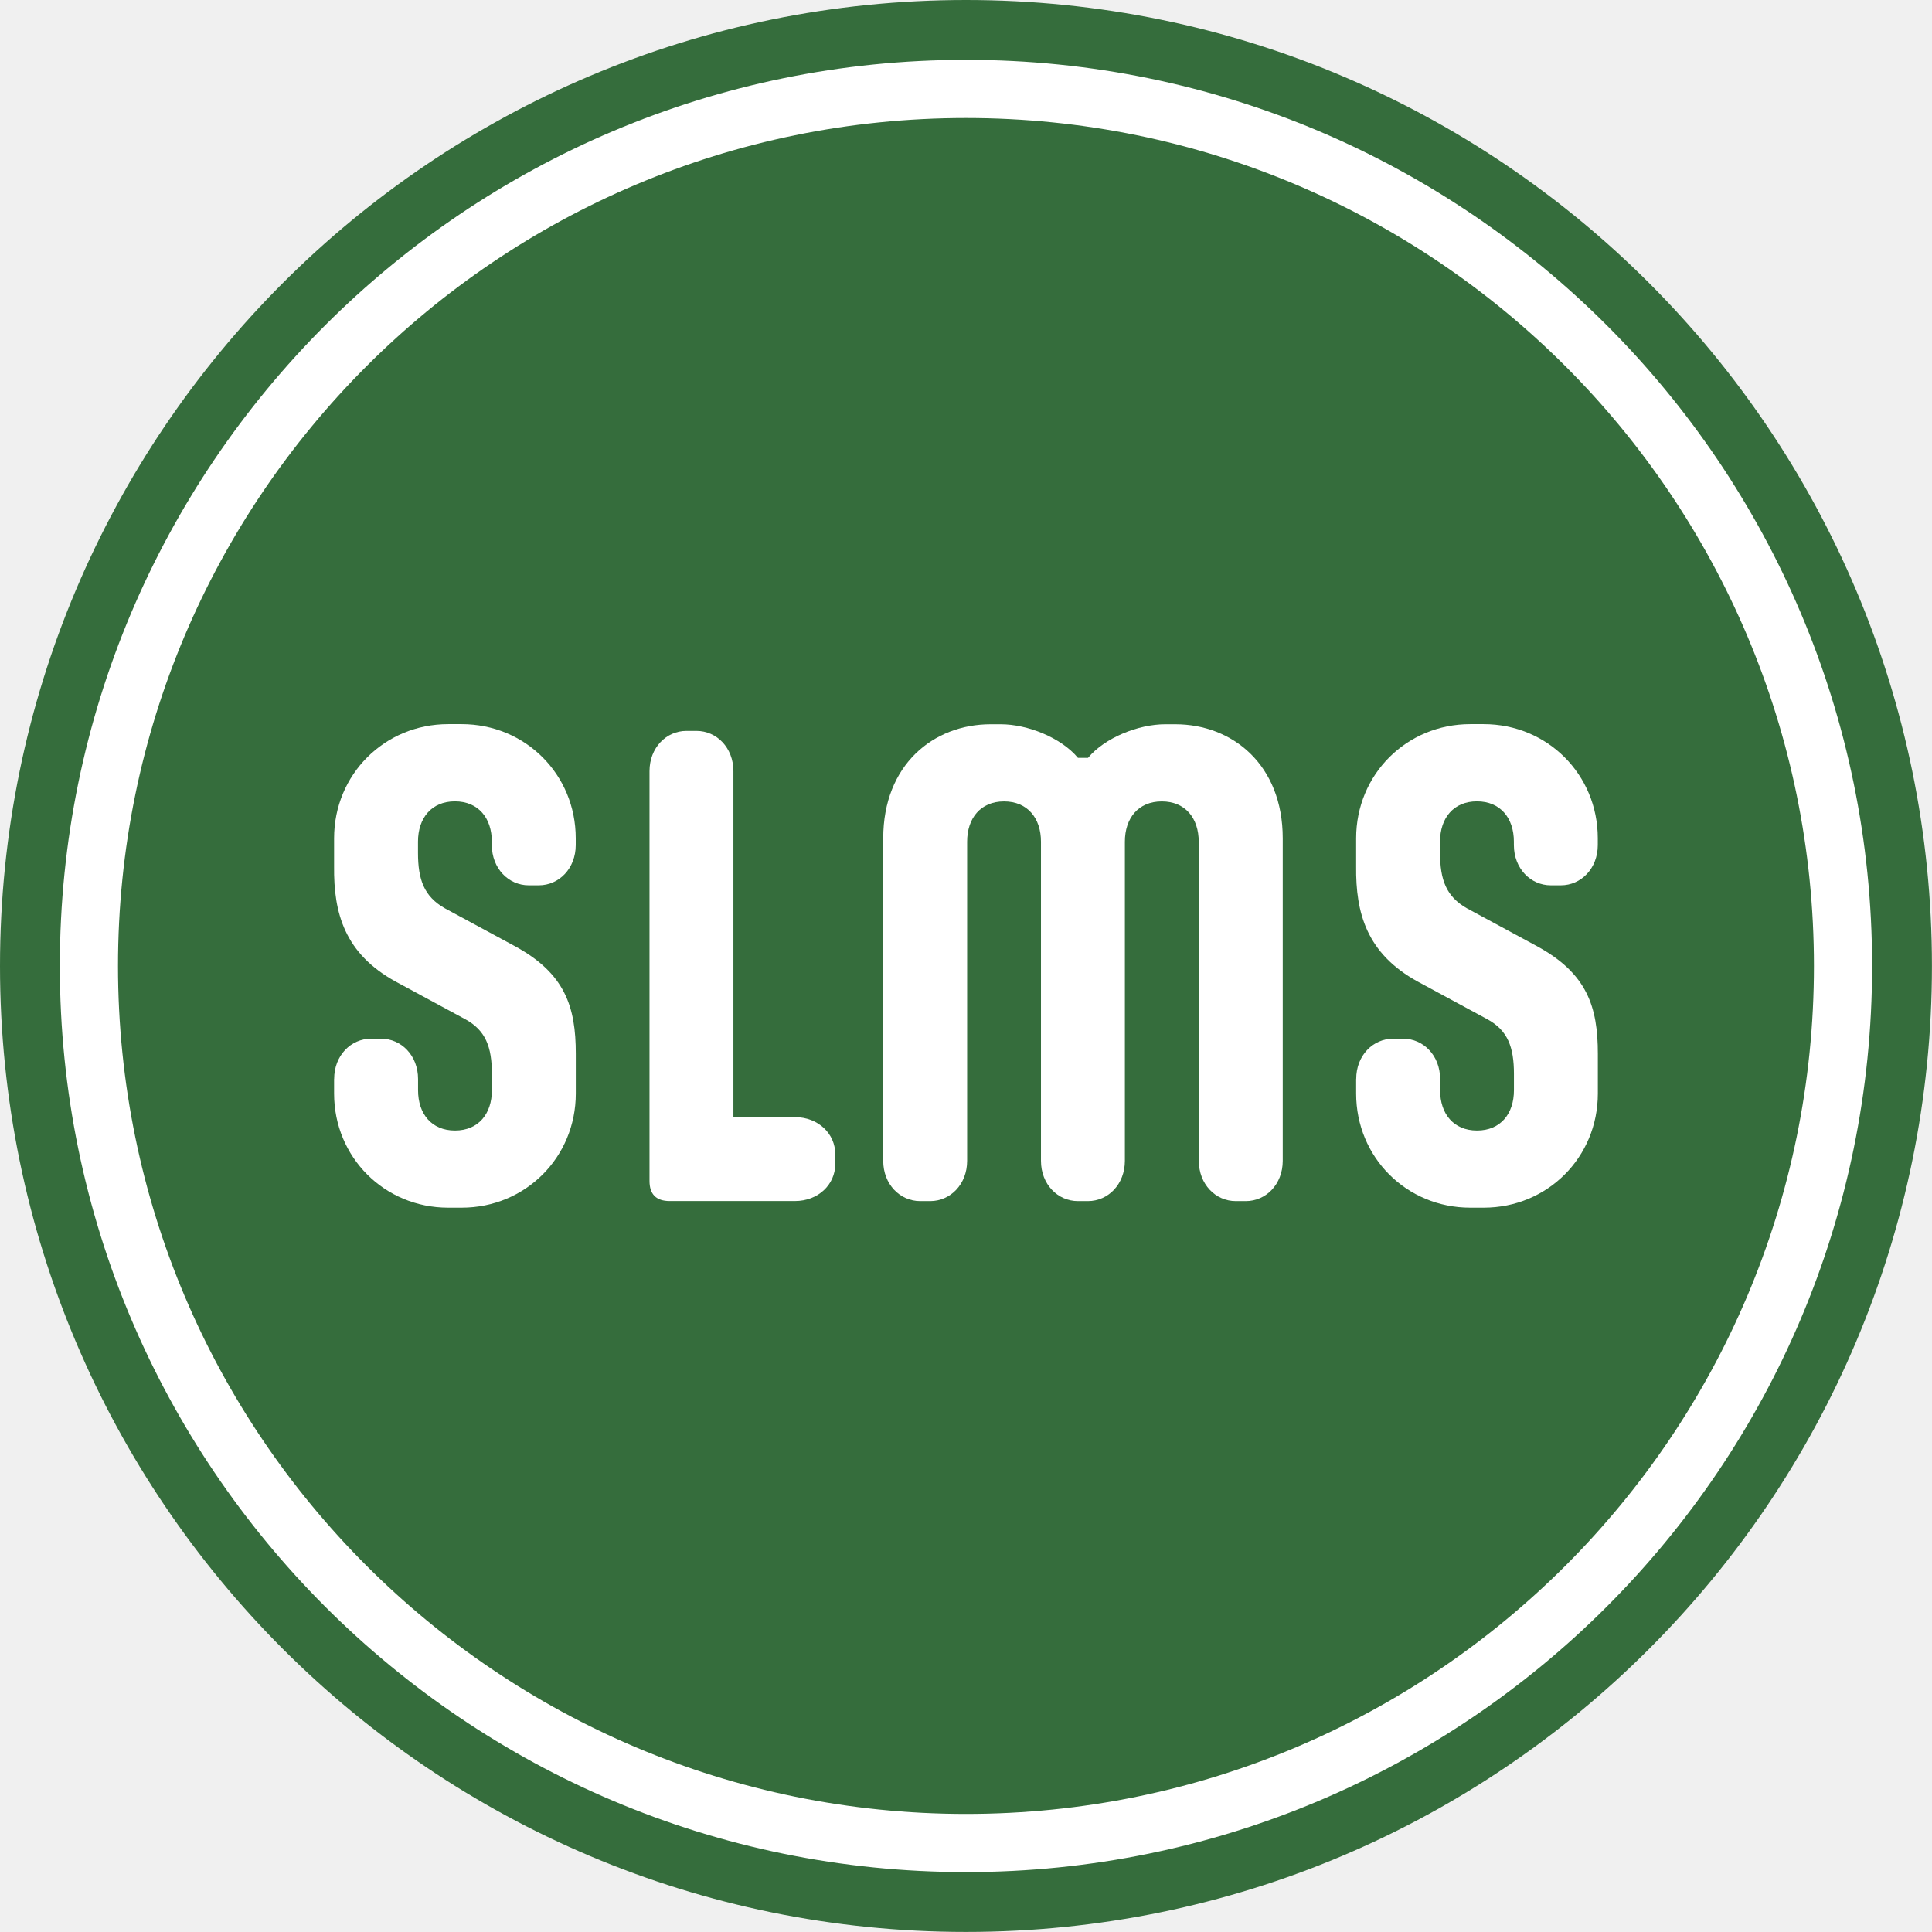
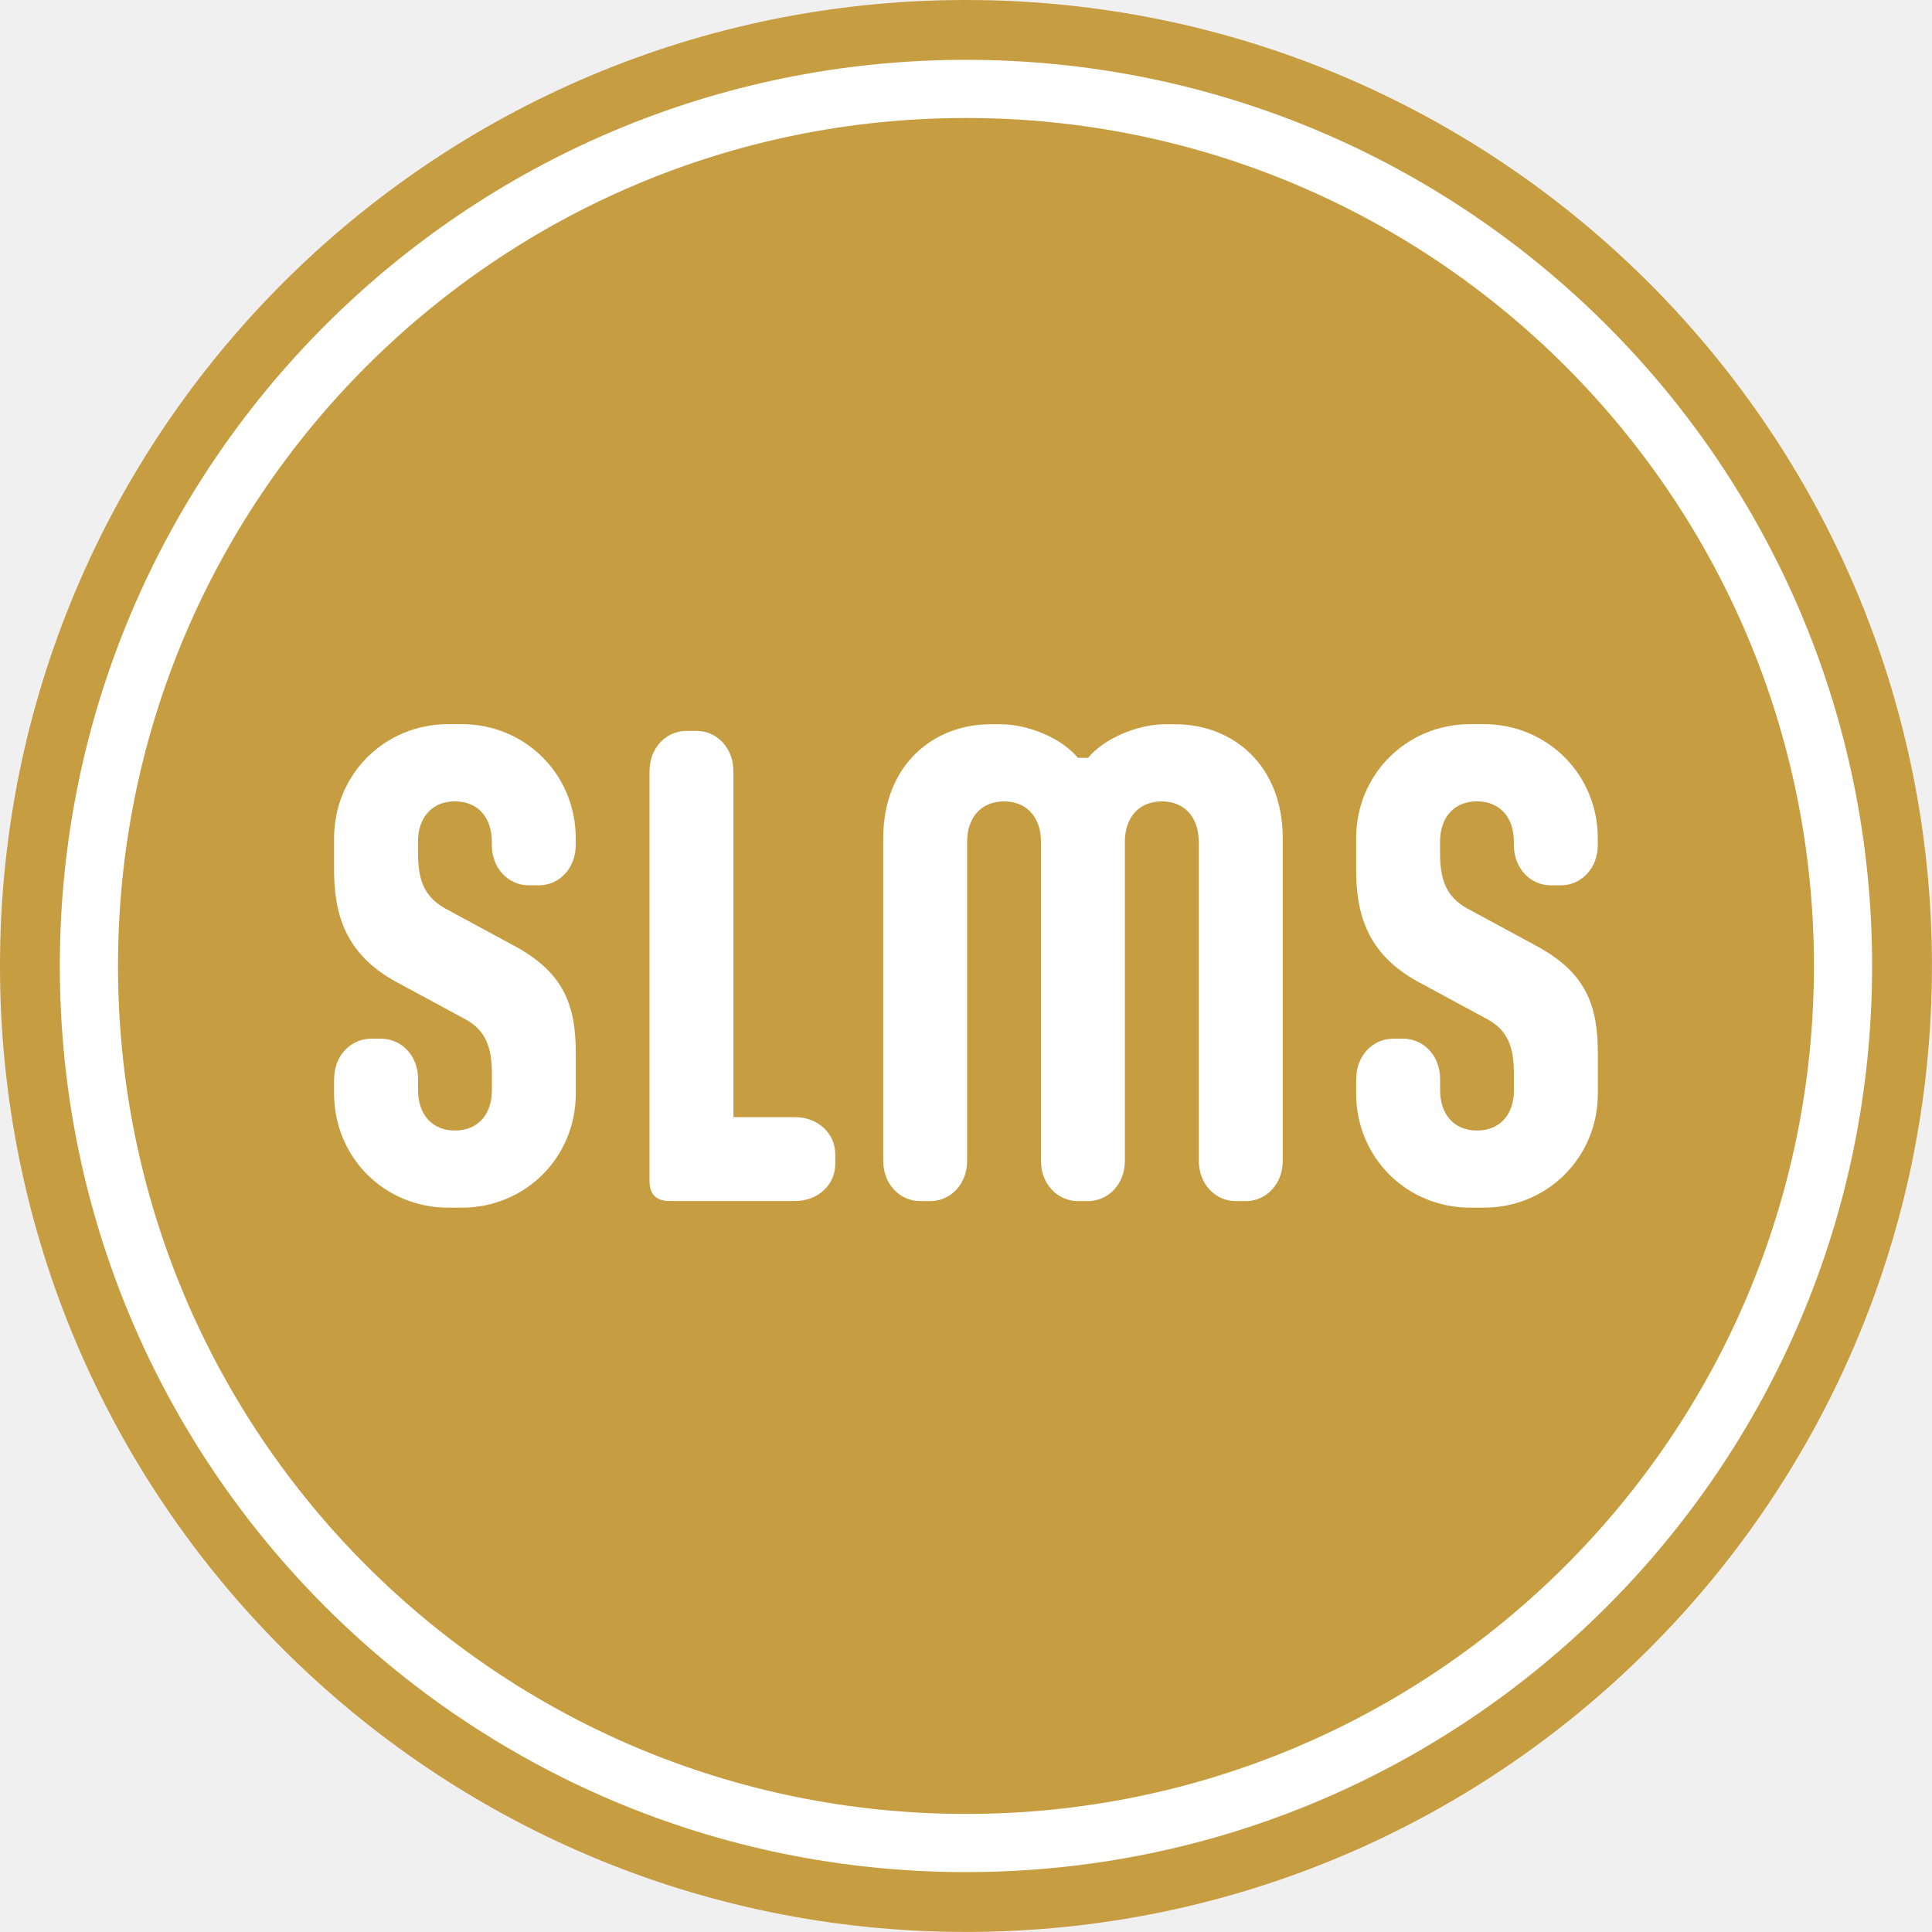
<svg xmlns="http://www.w3.org/2000/svg" id="Layer_2" data-name="Layer 2" viewBox="0 0 314.53 314.53">
  <defs>
    <style>
      .cls-1 {
        fill: #fff;
      }

      .cls-2 {
-         fill: #356d3c;
+         fill: #c79d42;
      }
    </style>
  </defs>
  <g id="Layer_1-2" data-name="Layer 1">
    <circle class="cls-2" cx="157.26" cy="157.26" r="157.26" />
    <circle class="cls-1" cx="157.26" cy="157.26" r="147.52" />
    <circle class="cls-2" cx="157.26" cy="157.26" r="138.05" />
    <g>
      <path class="cls-1" d="M54.4,175.66c0-3.83,2.73-6.56,6.01-6.56h1.64c3.28,0,6.01,2.73,6.01,6.56v1.83c0,3.83,2.18,6.56,6.01,6.56s6.01-2.73,6.01-6.56v-2.65c0-4.37-1-7.11-4.37-8.93l-11.3-6.11c-8.29-4.56-10.11-11.12-10.02-18.77v-4.56c0-10.38,8.2-18.58,18.58-18.58h2.18c10.38,0,18.58,8.2,18.58,18.58v1.1c0,3.83-2.73,6.56-6.01,6.56h-1.64c-3.28,0-6.01-2.73-6.01-6.56v-.55c0-3.83-2.19-6.56-6.01-6.56s-6.01,2.73-6.01,6.56v1.83c0,4.37,1,7.11,4.37,9.02l11.3,6.11c8.29,4.47,10.02,9.93,10.02,17.58v6.47c0,10.38-8.2,18.58-18.58,18.58h-2.19c-10.38,0-18.58-8.2-18.58-18.58v-2.38Z" />
      <path class="cls-1" d="M105.74,125.55c0-3.83,2.73-6.56,6.01-6.56h1.64c3.28,0,6.01,2.73,6.01,6.56v56.32h10.02c3.82,0,6.56,2.73,6.56,6.01v1.64c0,3.28-2.73,6.01-6.56,6.01h-20.4c-2.18,0-3.28-1.09-3.28-3.28v-66.7Z" />
      <path class="cls-1" d="M195.15,137.03c0-3.83-2.18-6.56-6.01-6.56s-6.01,2.73-6.01,6.56v51.95c0,3.83-2.73,6.56-6.01,6.56h-1.64c-3.28,0-6.01-2.73-6.01-6.56v-51.95c0-3.83-2.19-6.56-6.01-6.56s-6.01,2.73-6.01,6.56v51.95c0,3.83-2.73,6.56-6.01,6.56h-1.64c-3.28,0-6.01-2.73-6.01-6.56v-52.49c0-12.02,8.2-18.58,17.49-18.58h1.64c4.37,0,9.84,2.19,12.57,5.47h1.64c2.73-3.28,8.2-5.47,12.57-5.47h1.64c9.29,0,17.49,6.56,17.49,18.58v52.49c0,3.83-2.73,6.56-6.01,6.56h-1.64c-3.28,0-6.01-2.73-6.01-6.56v-51.95Z" />
      <path class="cls-1" d="M220.79,175.66c0-3.83,2.73-6.56,6.01-6.56h1.64c3.28,0,6.01,2.73,6.01,6.56v1.83c0,3.83,2.18,6.56,6.01,6.56s6.01-2.73,6.01-6.56v-2.65c0-4.37-1-7.11-4.37-8.93l-11.3-6.11c-8.29-4.56-10.11-11.12-10.02-18.77v-4.56c0-10.38,8.2-18.58,18.58-18.58h2.18c10.38,0,18.58,8.2,18.58,18.58v1.1c0,3.83-2.73,6.56-6.01,6.56h-1.64c-3.28,0-6.01-2.73-6.01-6.56v-.55c0-3.83-2.19-6.56-6.01-6.56s-6.01,2.73-6.01,6.56v1.83c0,4.37,1,7.11,4.37,9.02l11.3,6.11c8.29,4.47,10.02,9.93,10.02,17.58v6.47c0,10.38-8.2,18.58-18.58,18.58h-2.19c-10.38,0-18.58-8.2-18.58-18.58v-2.38Z" />
    </g>
  </g>
</svg>
